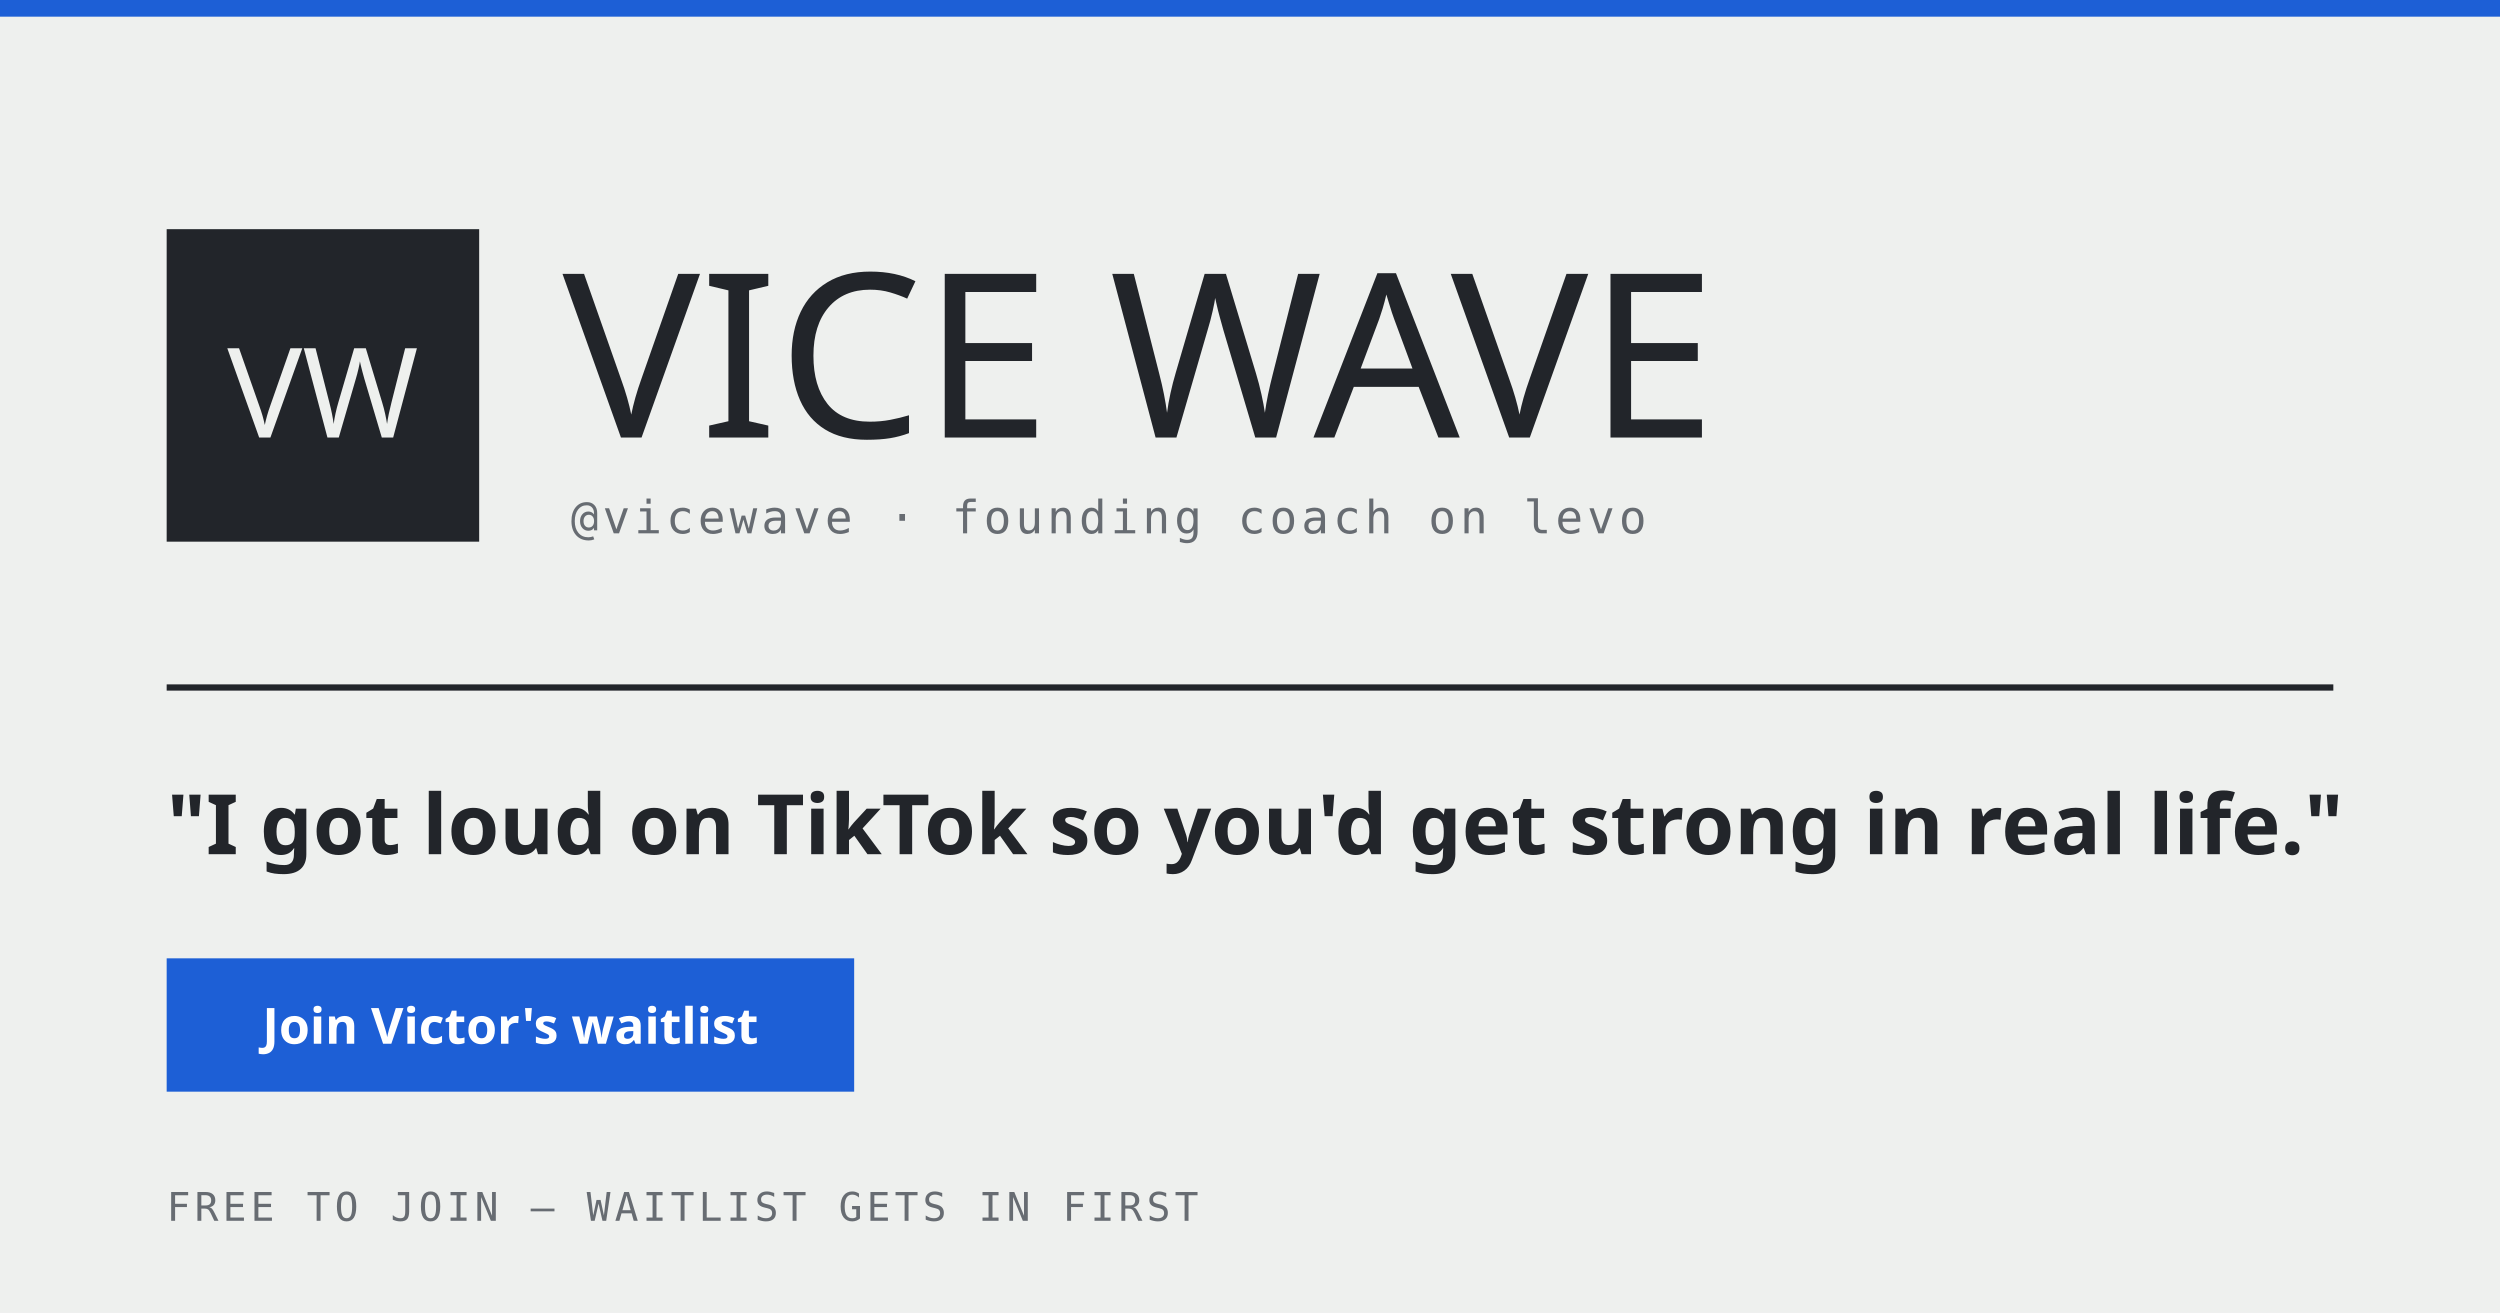
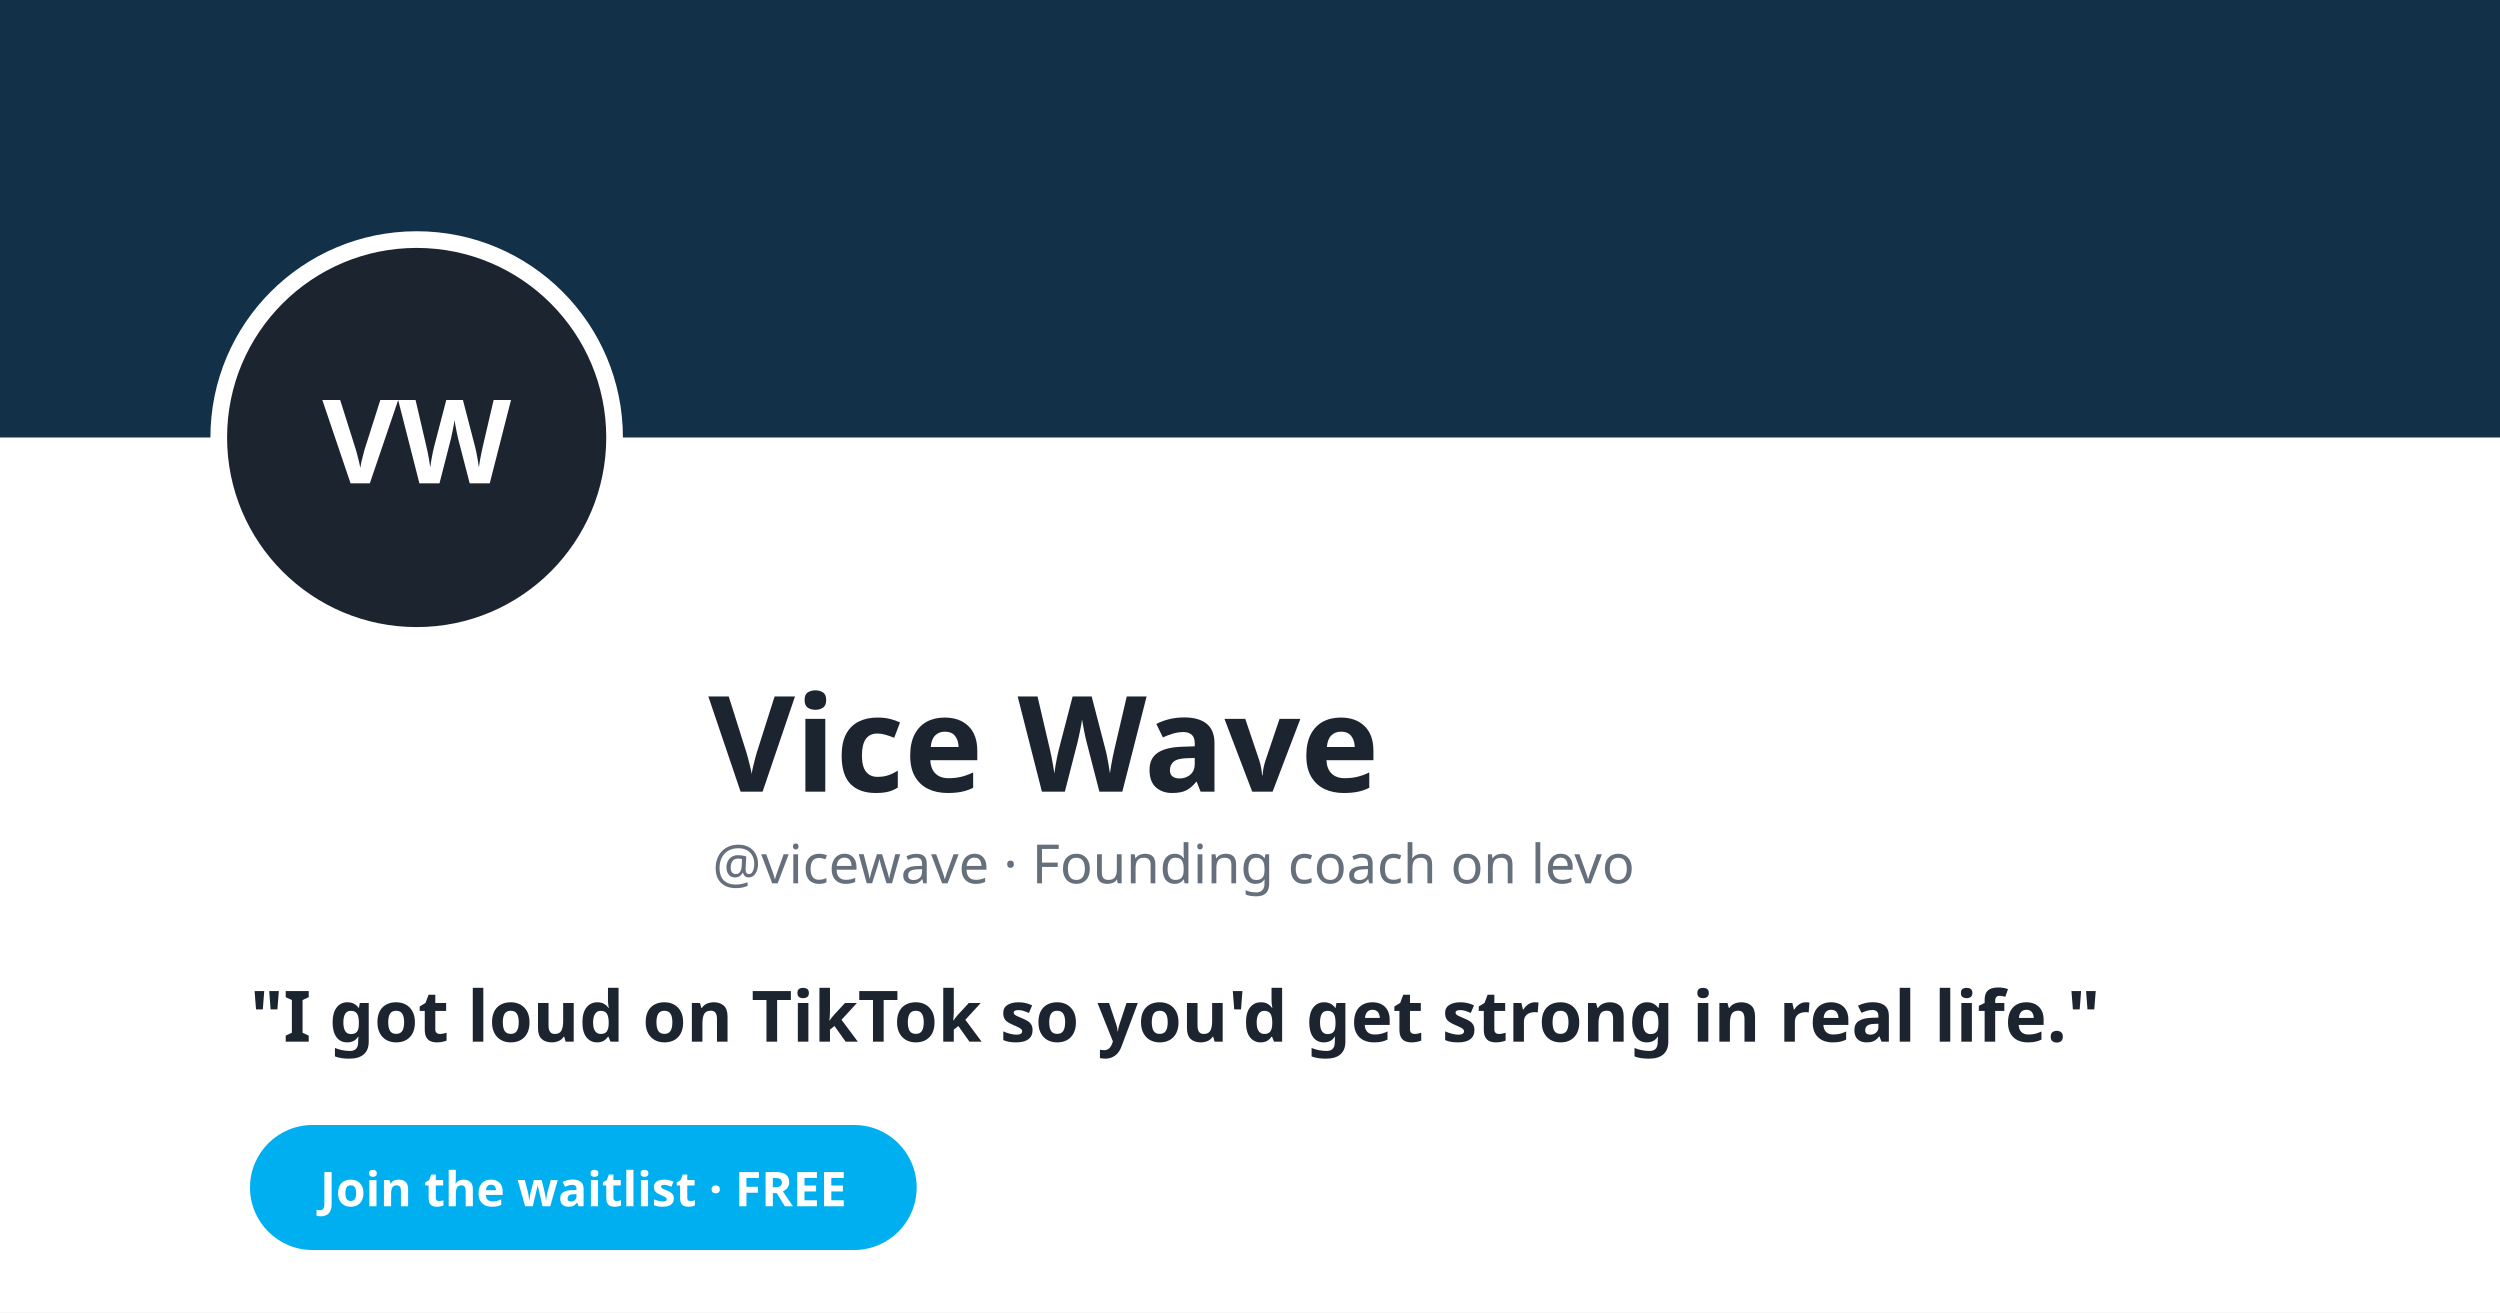
<svg xmlns="http://www.w3.org/2000/svg" viewBox="0 0 1200 630" width="1200" height="630">
-   <rect width="1200" height="630" fill="#eef0ee" />
-   <rect x="0" y="0" width="1200" height="8" fill="#1d5fd6" />
-   <g transform="translate(80,110)">
-     <rect x="0" y="0" width="150" height="150" fill="#22252a" />
-     <text x="75" y="100" text-anchor="middle" font-family="'Anton','Arial Narrow',sans-serif" font-size="60" fill="#eef0ee">VW</text>
+   <rect width="1200" height="630" fill="#ffffff" />
+   <rect x="0" y="0" width="1200" height="210" fill="#123047" />
+   <circle cx="200" cy="210" r="95" fill="#1c2430" stroke="#ffffff" stroke-width="8" />
+   <text x="200" y="232" text-anchor="middle" font-family="'Figtree',sans-serif" font-size="56" font-weight="800" fill="#ffffff">VW</text>
+   <text x="340" y="380" font-family="'Figtree',sans-serif" font-size="64" font-weight="800" fill="#1c2430">Vice Wave</text>
+   <text x="342" y="424" font-family="'Figtree',sans-serif" font-size="26" fill="#66707c">@vicewave · Founding coach on levo</text>
+   <text x="120" y="500" font-family="'Figtree',sans-serif" font-size="34" font-weight="700" fill="#1c2430">"I got loud on TikTok so you'd get strong in real life."</text>
+   <g transform="translate(120,540)">
+     <rect x="0" y="0" width="320" height="60" rx="30" fill="#00aff0" />
+     <text x="160" y="39" text-anchor="middle" font-family="'Figtree',sans-serif" font-size="23" font-weight="700" fill="#ffffff">Join the waitlist · FREE</text>
  </g>
-   <text x="270" y="210" font-family="'Anton','Arial Narrow',sans-serif" font-size="110" fill="#22252a">VICE WAVE</text>
-   <text x="274" y="256" font-family="'IBM Plex Mono',monospace" font-size="22" fill="#676c72" letter-spacing="2">@vicewave · founding coach on levo</text>
-   <line x1="80" y1="330" x2="1120" y2="330" stroke="#22252a" stroke-width="3" />
-   <text x="80" y="410" font-family="'Archivo',sans-serif" font-size="40" font-weight="700" fill="#22252a">"I got loud on TikTok so you'd get strong in real life."</text>
-   <g transform="translate(80,460)">
-     <rect x="0" y="0" width="330" height="64" fill="#1d5fd6" />
-     <text x="165" y="41" text-anchor="middle" font-family="'Archivo',sans-serif" font-size="24" font-weight="700" fill="#ffffff">Join Victor's waitlist</text>
-   </g>
-   <text x="80" y="586" font-family="'IBM Plex Mono',monospace" font-size="19" fill="#676c72" letter-spacing="2">FREE TO JOIN — WAITLIST GETS IN FIRST</text>
</svg>
